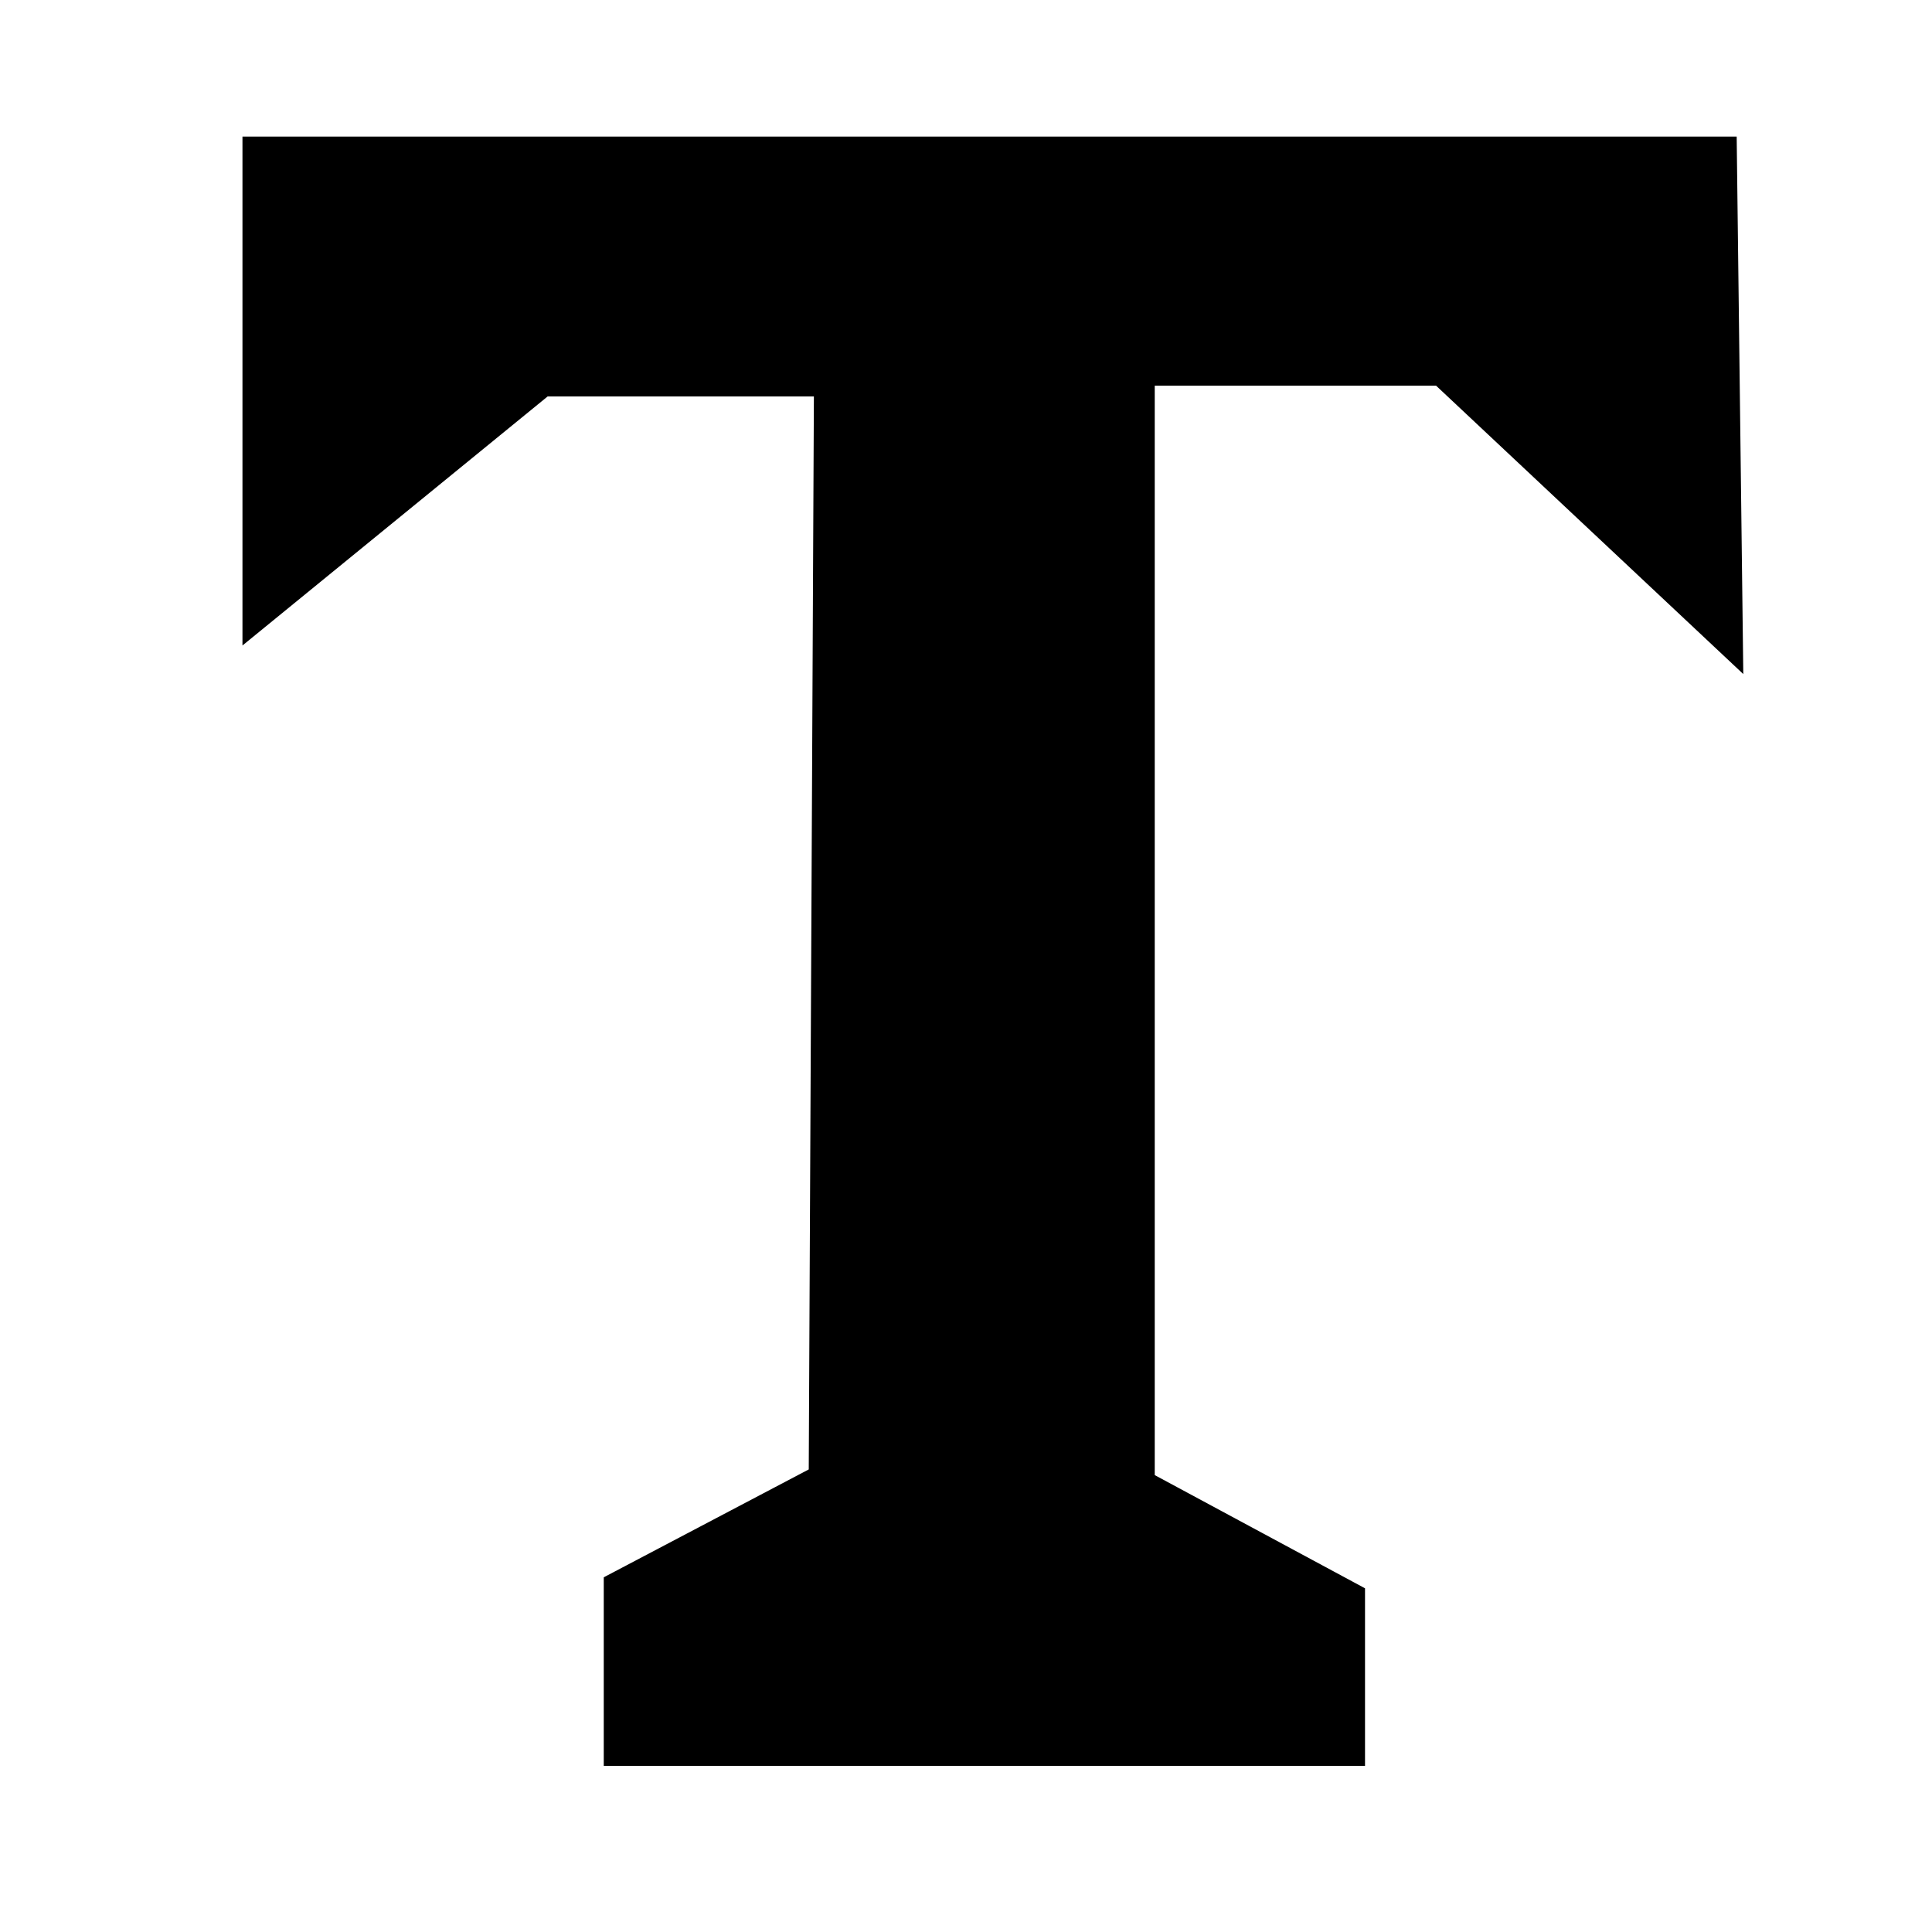
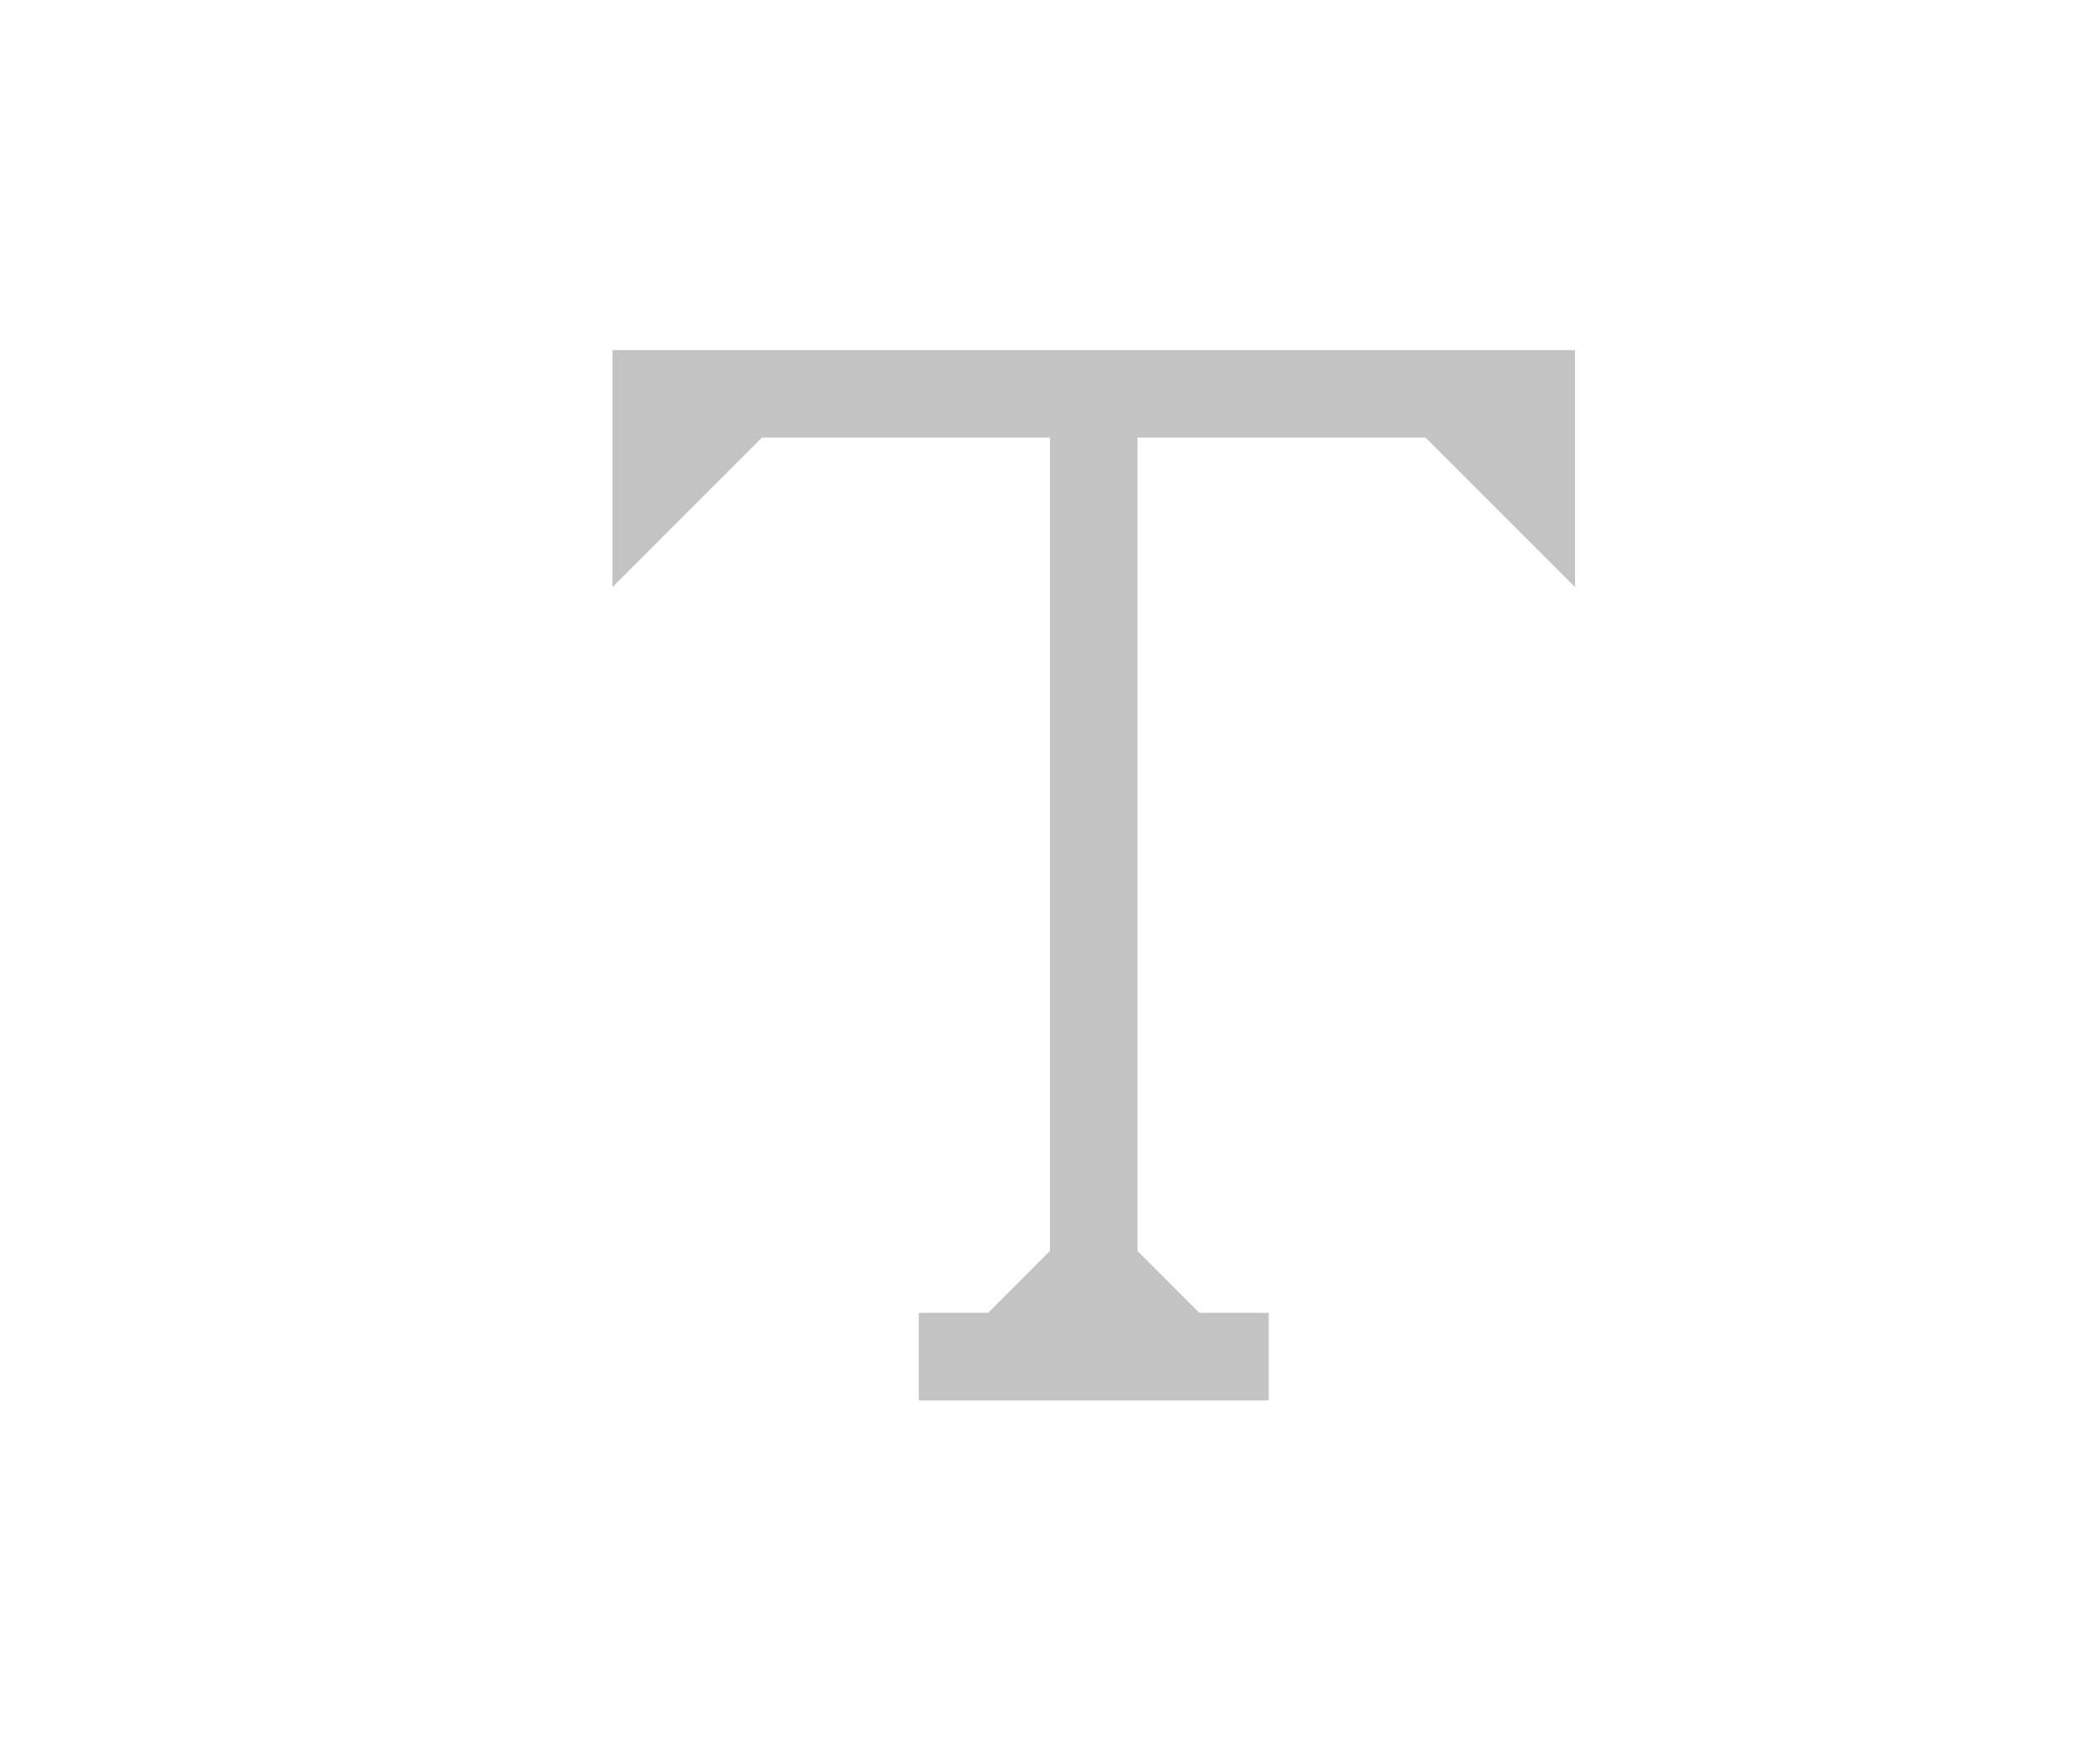
- <svg xmlns="http://www.w3.org/2000/svg" viewBox="0 0 32 32" version="1.1" id="svg3360" height="32" width="32">
-   <defs id="defs3362" />
-   <g id="layer1">
-     <path id="path3488" d="m 4.516,9.638 0,-6.876 23.755,0 0.089,7.234 -4.376,-4.108 -5.358,0 0,18.843 3.483,1.875 0,2.143 -11.609,0 0,-2.322 3.394,-1.786 0.089,-18.575 -5.09,0 z" style="fill:#000000;fill-rule:evenodd;stroke:#000000;stroke-width:1px;stroke-linecap:butt;stroke-linejoin:miter;stroke-opacity:1" />
-   </g>
+ <svg xmlns="http://www.w3.org/2000/svg" version="1.1" x="0px" y="0px" width="24px" height="20px" viewBox="0 0 24 20">
+   <path stroke="#c3c3c3" fill="#c3c3c3" stroke-width="1" stroke-linecap="round" d="         M 8.5 4.5 L 7.5 5.5 L 7.5 4.5          L 12.5 4.5 L 12.5 14.5 L 11.5 15.5 L 10.5 15.5 L 14.5 15.5 L 13.5 15.5 L 12.5 14.5 L 12.5 4.5         L 17.5 4.5 L 17.5 5.5 L 16.5 4.5         " />
</svg>
